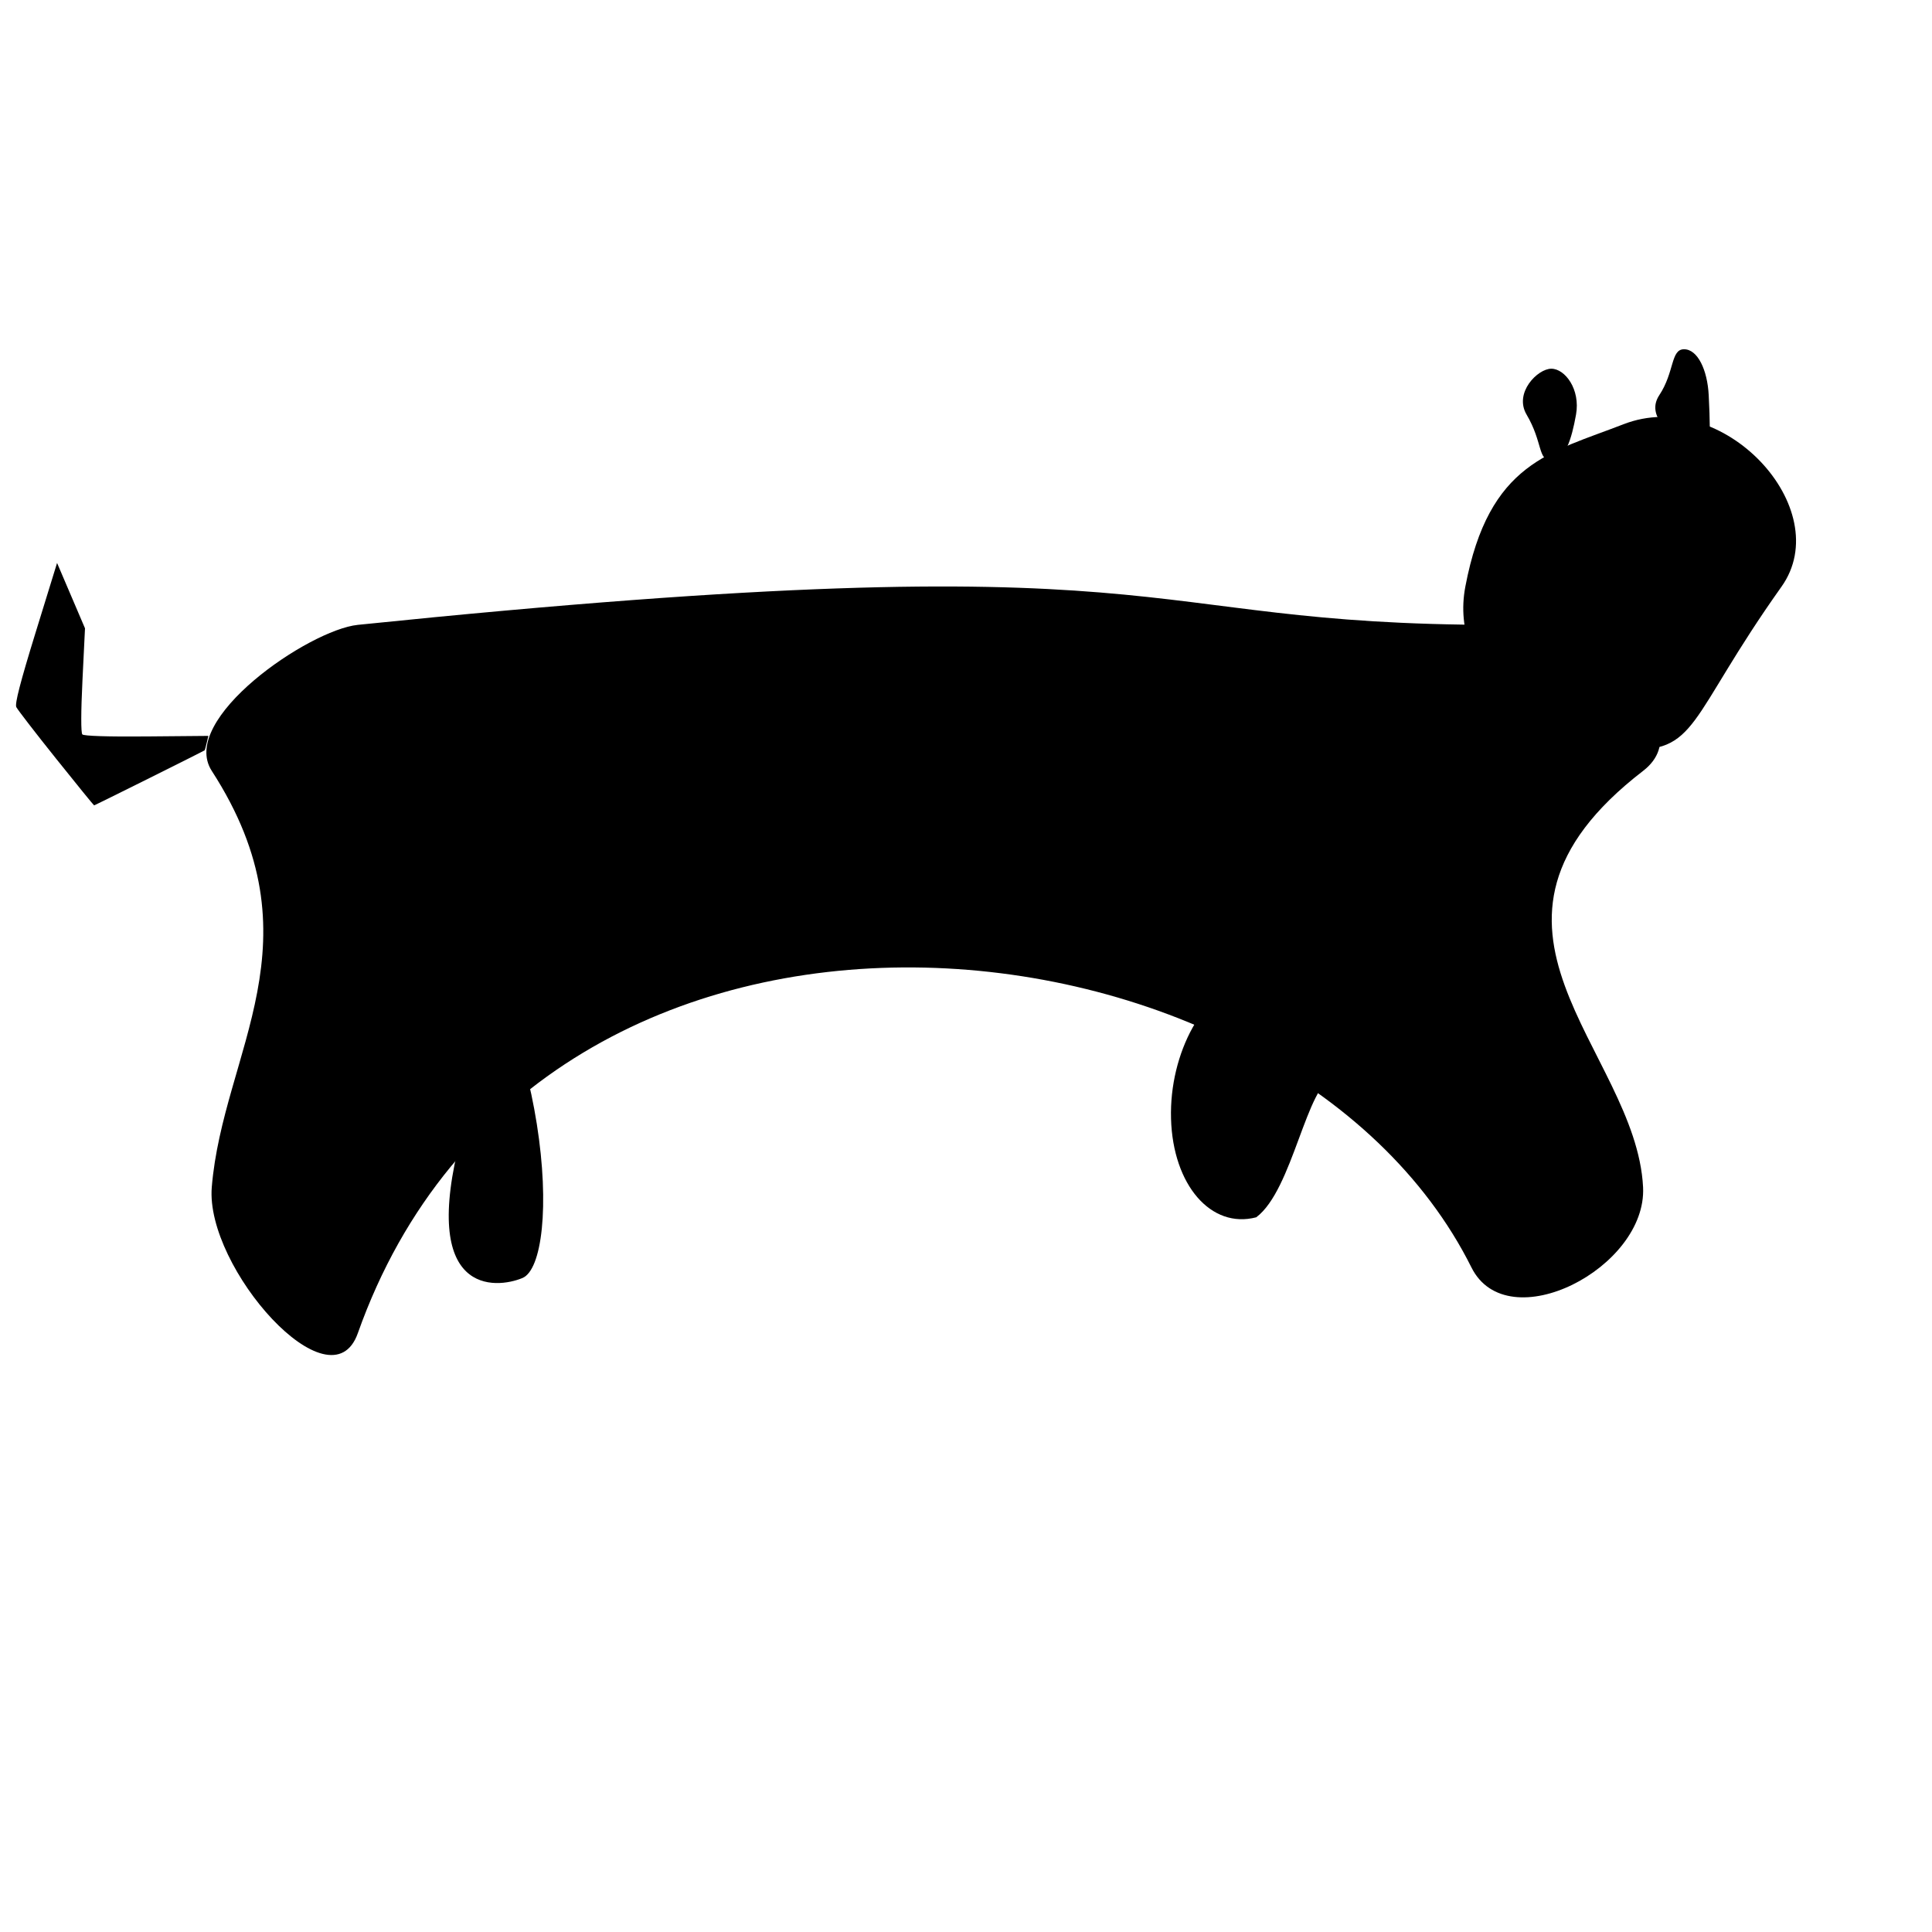
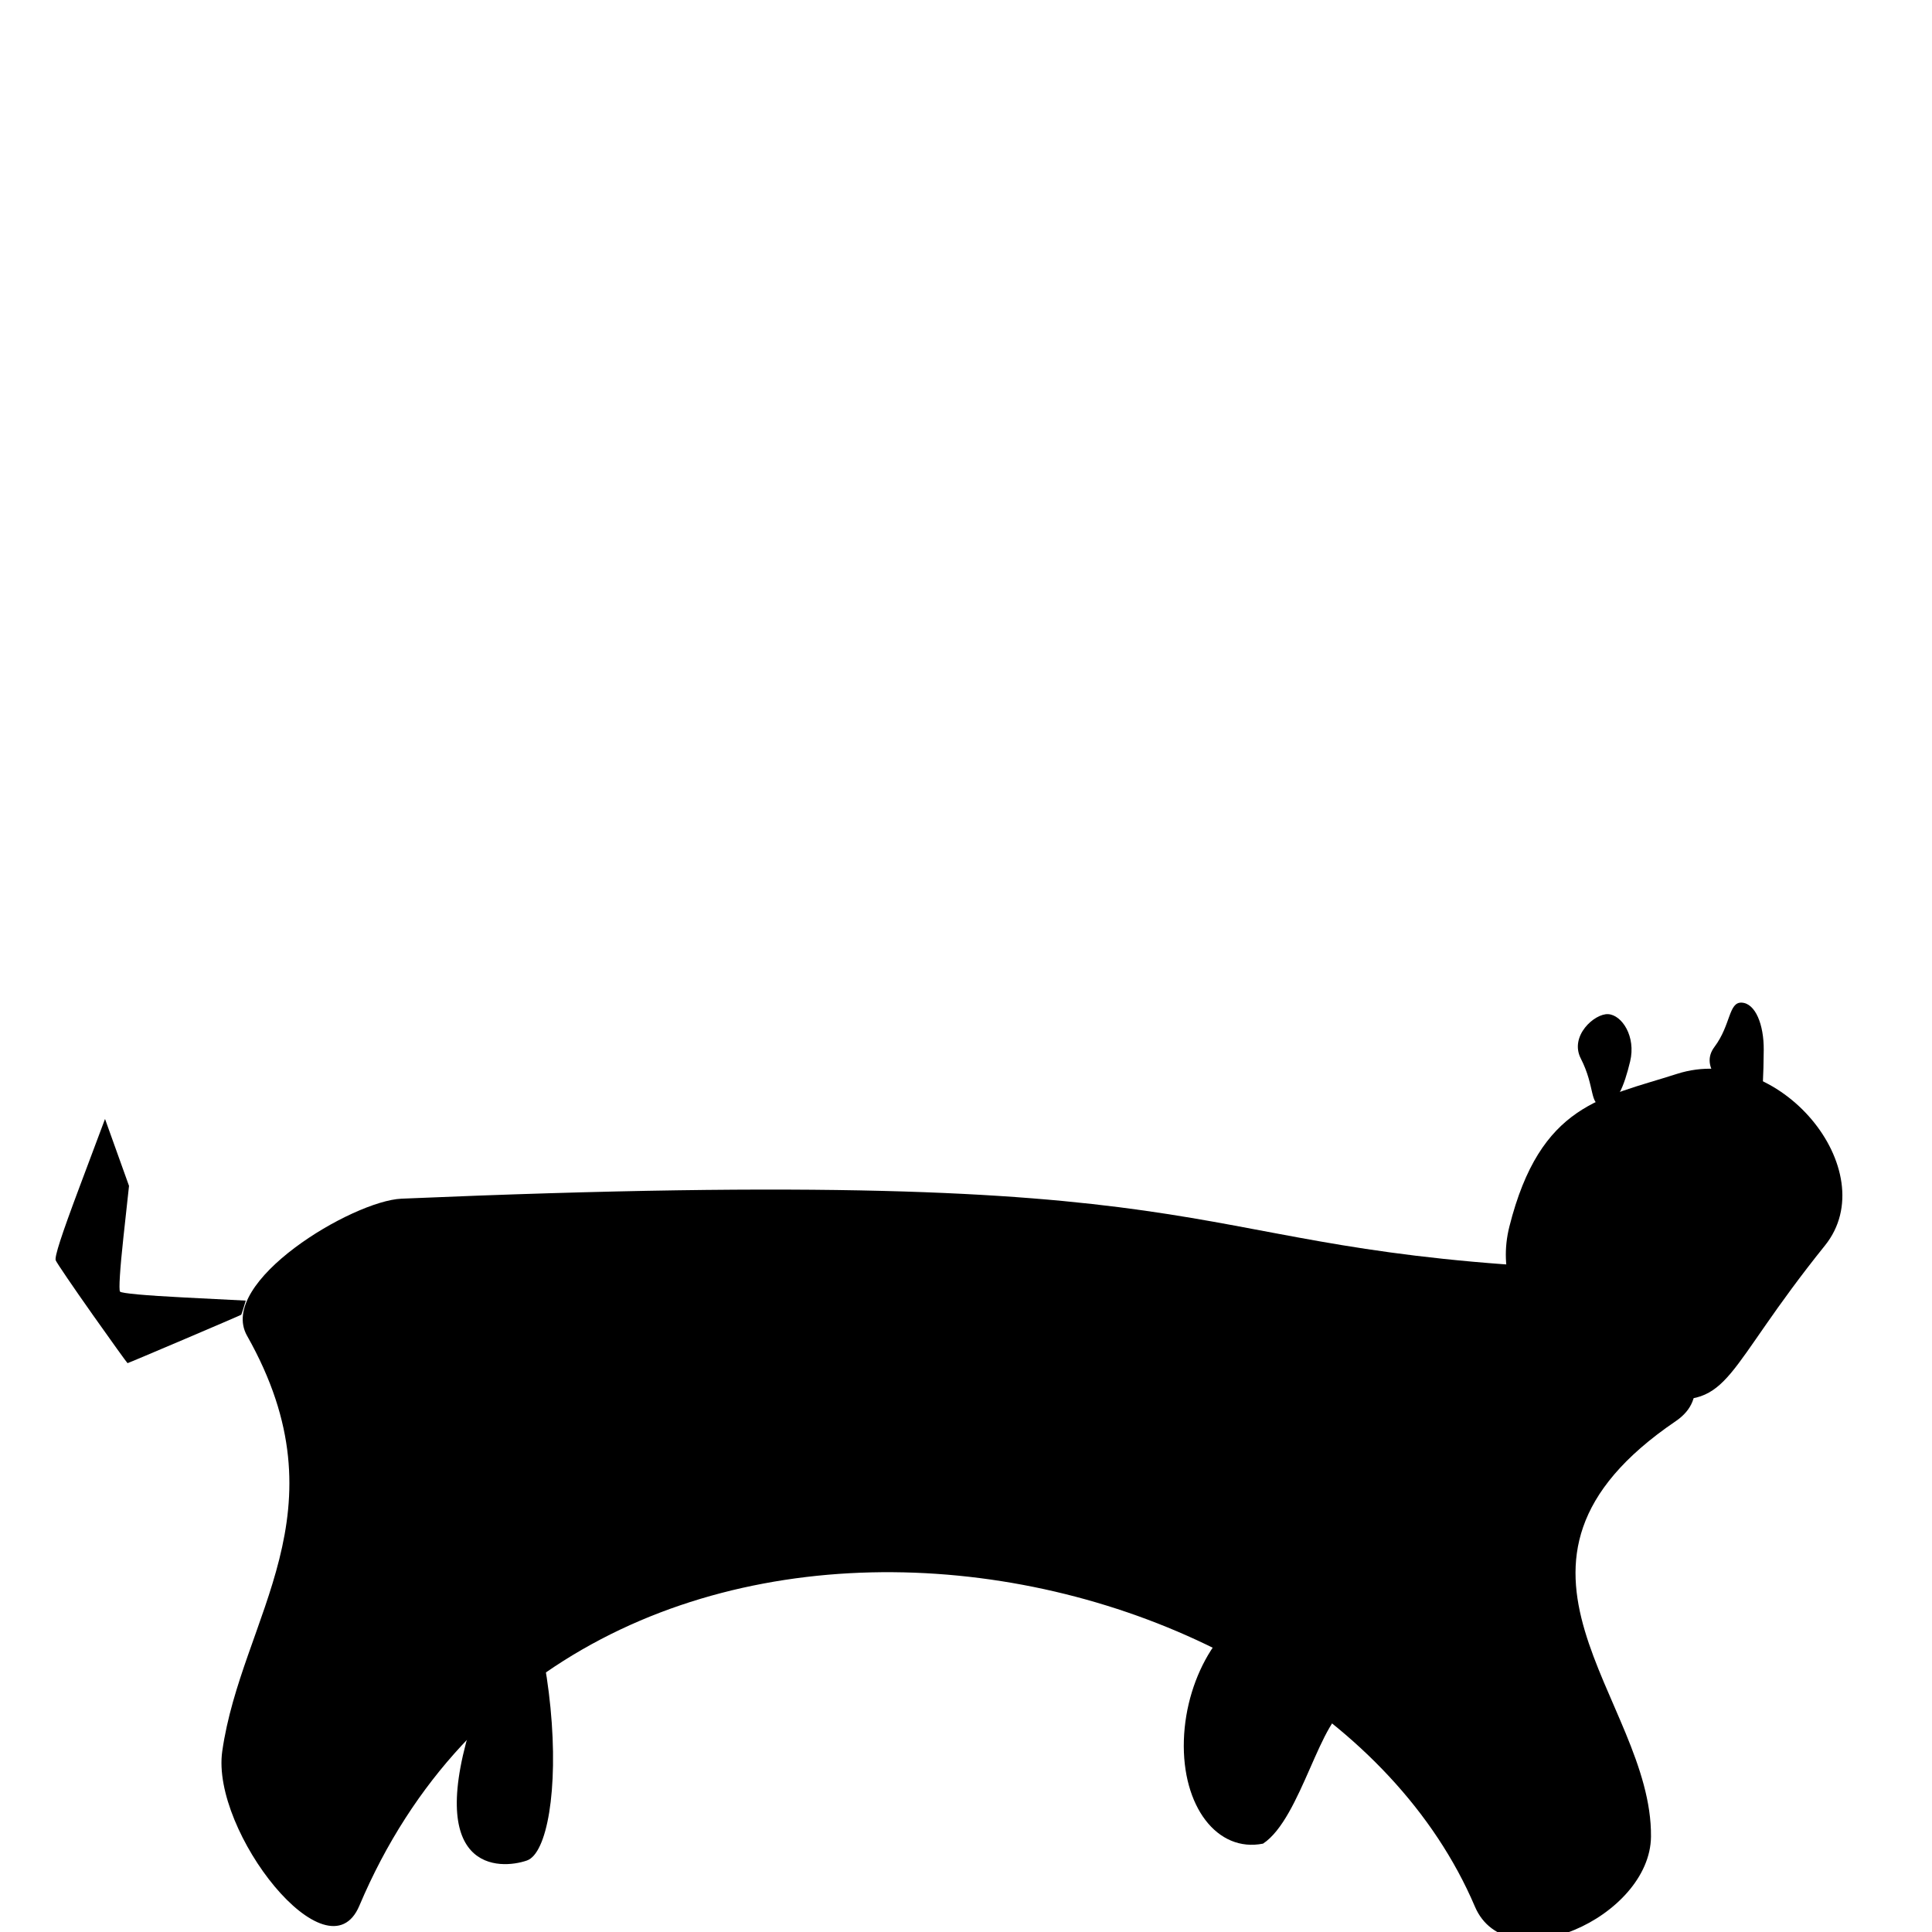
<svg xmlns="http://www.w3.org/2000/svg" xmlns:ns1="http://www.openswatchbook.org/uri/2009/osb" width="200mm" height="200mm" viewBox="0 0 200 200" version="1.1" id="svg8">
  <defs id="defs2">
    <linearGradient id="linearGradient871" ns1:paint="solid">
      <stop style="stop-color:#000000;stop-opacity:1;" offset="0" id="stop869" />
    </linearGradient>
  </defs>
  <g id="layer1" transform="translate(0,-97)">
-     <path style="fill:#000000;fill-opacity:1;stroke:none;stroke-width:0.7;stroke-miterlimit:4;stroke-dasharray:none" d="m 37.042,161.685 c 86.978,-8.938 78.619,0 117.929,0 8.376,0 21.754,10.008 15.119,15.119 -20.907,16.105 -0.719,28.786 0,43.089 0.42,8.365 -14.026,15.811 -17.765,8.315 -19.145,-38.379 -96.318,-46.711 -115.283,6.804 -2.798,7.895 -15.808,-6.771 -15.119,-15.119 1.157,-14.032 11.397,-25.47 0,-43.089 -3.46,-5.349 10.062,-14.599 15.119,-15.119 z" id="rect10" />
-     <path style="fill:#000000;fill-opacity:1;stroke:none;stroke-width:0.627;stroke-miterlimit:4;stroke-dasharray:none" d="m 184.421,157.731 c -9.804,13.795 -8.58,17.341 -16.365,16.811 -9.017,-0.614 -18.093,-7.684 -16.365,-16.811 2.441,-12.895 8.81,-13.872 16.365,-16.811 10.326,-4.017 22.097,8.746 16.365,16.811 z" id="path14" />
-     <path style="fill:#000000;fill-opacity:1;stroke:none;stroke-width:0.7;stroke-miterlimit:4;stroke-dasharray:none" d="m 163.149,139.922 c -0.463,2.584 -1.145,4.753 -2.558,4.753 -1.407,8.2e-4 -0.866,-1.886 -2.558,-4.753 -1.334,-2.261 1.145,-4.753 2.558,-4.753 1.416,0 3.028,2.128 2.558,4.753 z" id="path17" />
-     <path style="fill:#000000;fill-opacity:1;stroke:none;stroke-width:0.7;stroke-miterlimit:4;stroke-dasharray:none" d="m 176.885,137.908 c 0.561,10.802 -1.057,5.456 -2.558,4.753 -1.279,-0.599 -4.007,-2.564 -2.558,-4.753 1.587,-2.398 1.171,-4.75 2.558,-4.753 1.413,-0.004 2.422,2.132 2.558,4.753 z" id="path17-5" />
-     <path style="fill:#000000;fill-opacity:1;paint-order:fill markers stroke;stroke:none;stroke-opacity:1" d="M 21.912,296.788 C 13.856,286.717 6.866,277.657 6.379,276.654 5.751,275.361 7.942,266.891 13.91,247.545 l 8.417,-27.285 5.465,12.788 5.465,12.788 -0.989,20.246 c -0.607,12.42 -0.628,20.637 -0.054,21.257 0.584,0.631 10.014,0.93 25.125,0.798 l 24.19,-0.213 -0.656,2.738 c -0.361,1.506 -0.706,2.801 -0.767,2.878 -0.193,0.244 -43.012,21.579 -43.285,21.568 -0.144,-0.006 -6.853,-8.25 -14.909,-18.321 z" id="path38" transform="matrix(0.2645833,0,0,0.2645833,0,97)" />
-     <path style="fill:#000000;fill-opacity:1;stroke:none;stroke-width:0.265;stroke-opacity:1;paint-order:fill markers stroke" d="m 55.573,213.37 c 1.339,8.456 0.53,15.092 -1.493,15.931 -2.711,1.125 -10.725,1.941 -6.342,-14.691 2.182,-8.279 -0.671,-15.589 1.493,-15.931 2.163,-0.343 5.003,6.235 6.342,14.691 z" id="path875" />
-     <path style="fill:#000000;fill-opacity:1;stroke:none;stroke-width:0.739;stroke-opacity:1;paint-order:fill markers stroke" d="m 138.164,208.369 c -2.951,0.901 -4.302,11.786 -8.118,14.645 -4.677,1.227 -8.627,-3.339 -8.821,-10.2 -0.194,-6.861 3.44,-13.417 8.118,-14.645 4.677,-1.227 16.067,7.988 8.821,10.2 z" id="path877" />
+     <path style="fill:#000000;fill-opacity:1;stroke:none;stroke-width:0.7;stroke-miterlimit:4;stroke-dasharray:none" d="m 41.569,221.087 c 87.357,-3.736 78.479,4.688 117.719,7.032 8.361,0.499 21.119,11.287 14.191,15.994 -21.83,14.83 -2.434,28.692 -2.569,43.013 -0.079,8.376 -14.944,14.946 -18.229,7.241 -16.823,-39.452 -93.361,-52.371 -115.483,-0.082 -3.264,7.714 -15.376,-7.702 -14.191,-15.994 1.992,-13.938 12.896,-24.745 2.569,-43.013 -3.135,-5.546 10.914,-13.973 15.994,-14.191 z" id="rect10" />
+     <path style="fill:#000000;fill-opacity:1;stroke:none;stroke-width:0.627;stroke-miterlimit:4;stroke-dasharray:none" d="m 188.923,225.928 c -10.609,13.186 -9.599,16.798 -17.339,15.805 -8.964,-1.15 -17.602,-8.749 -15.334,-17.757 3.205,-12.727 9.621,-13.322 17.339,-15.805 10.547,-3.394 21.536,10.048 15.334,17.757 z" id="path14" />
+     <path style="fill:#000000;fill-opacity:1;stroke:none;stroke-width:0.7;stroke-miterlimit:4;stroke-dasharray:none" d="m 168.75,206.882 c -0.616,2.552 -1.427,4.676 -2.837,4.592 -1.405,-0.083 -0.752,-1.935 -2.27,-4.897 -1.197,-2.336 1.427,-4.676 2.837,-4.592 1.414,0.084 2.896,2.305 2.27,4.897 z" id="path17" />
+     <path style="fill:#000000;fill-opacity:1;stroke:none;stroke-width:0.7;stroke-miterlimit:4;stroke-dasharray:none" d="m 182.581,205.69 c -0.084,10.816 -1.381,5.383 -2.837,4.592 -1.241,-0.675 -3.847,-2.798 -2.27,-4.897 1.727,-2.299 1.452,-4.671 2.837,-4.592 1.411,0.08 2.29,2.272 2.27,4.897 z" id="path17-5" />
+     <path style="fill:#000000;fill-opacity:1;stroke:none;stroke-width:0.265;stroke-opacity:1;paint-order:fill markers stroke" d="m 9.556,233.04 c -1.969,-2.787 -3.672,-5.29 -3.785,-5.563 -0.146,-0.351 0.567,-2.554 2.448,-7.569 l 2.653,-7.074 1.242,3.464 1.242,3.464 -0.581,5.332 c -0.356,3.271 -0.491,5.441 -0.35,5.613 0.144,0.176 2.63,0.404 6.623,0.607 l 6.392,0.325 -0.217,0.713 c -0.119,0.392 -0.231,0.729 -0.248,0.748 -0.055,0.061 -11.7,5.021 -11.772,5.013 -0.038,-0.004 -1.68,-2.287 -3.649,-5.074 z" id="path38" />
+     <path style="fill:#000000;fill-opacity:1;stroke:none;stroke-width:0.265;stroke-opacity:1;paint-order:fill markers stroke" d="m 56.986,273.785 c 0.832,8.521 -0.371,15.096 -2.44,15.814 -2.774,0.962 -10.822,1.298 -5.454,-15.043 2.672,-8.134 0.26,-15.601 2.44,-15.814 2.18,-0.213 4.622,6.522 5.454,15.043 z" id="path875" />
+     <path style="fill:#000000;fill-opacity:1;stroke:none;stroke-width:0.739;stroke-opacity:1;paint-order:fill markers stroke" d="m 139.728,273.717 c -3,0.723 -4.997,11.508 -8.977,14.135 -4.742,0.946 -8.412,-3.848 -8.197,-10.708 0.215,-6.86 4.234,-13.188 8.977,-14.135 4.742,-0.946 15.562,8.932 8.197,10.708 z" id="path877" />
  </g>
</svg>
